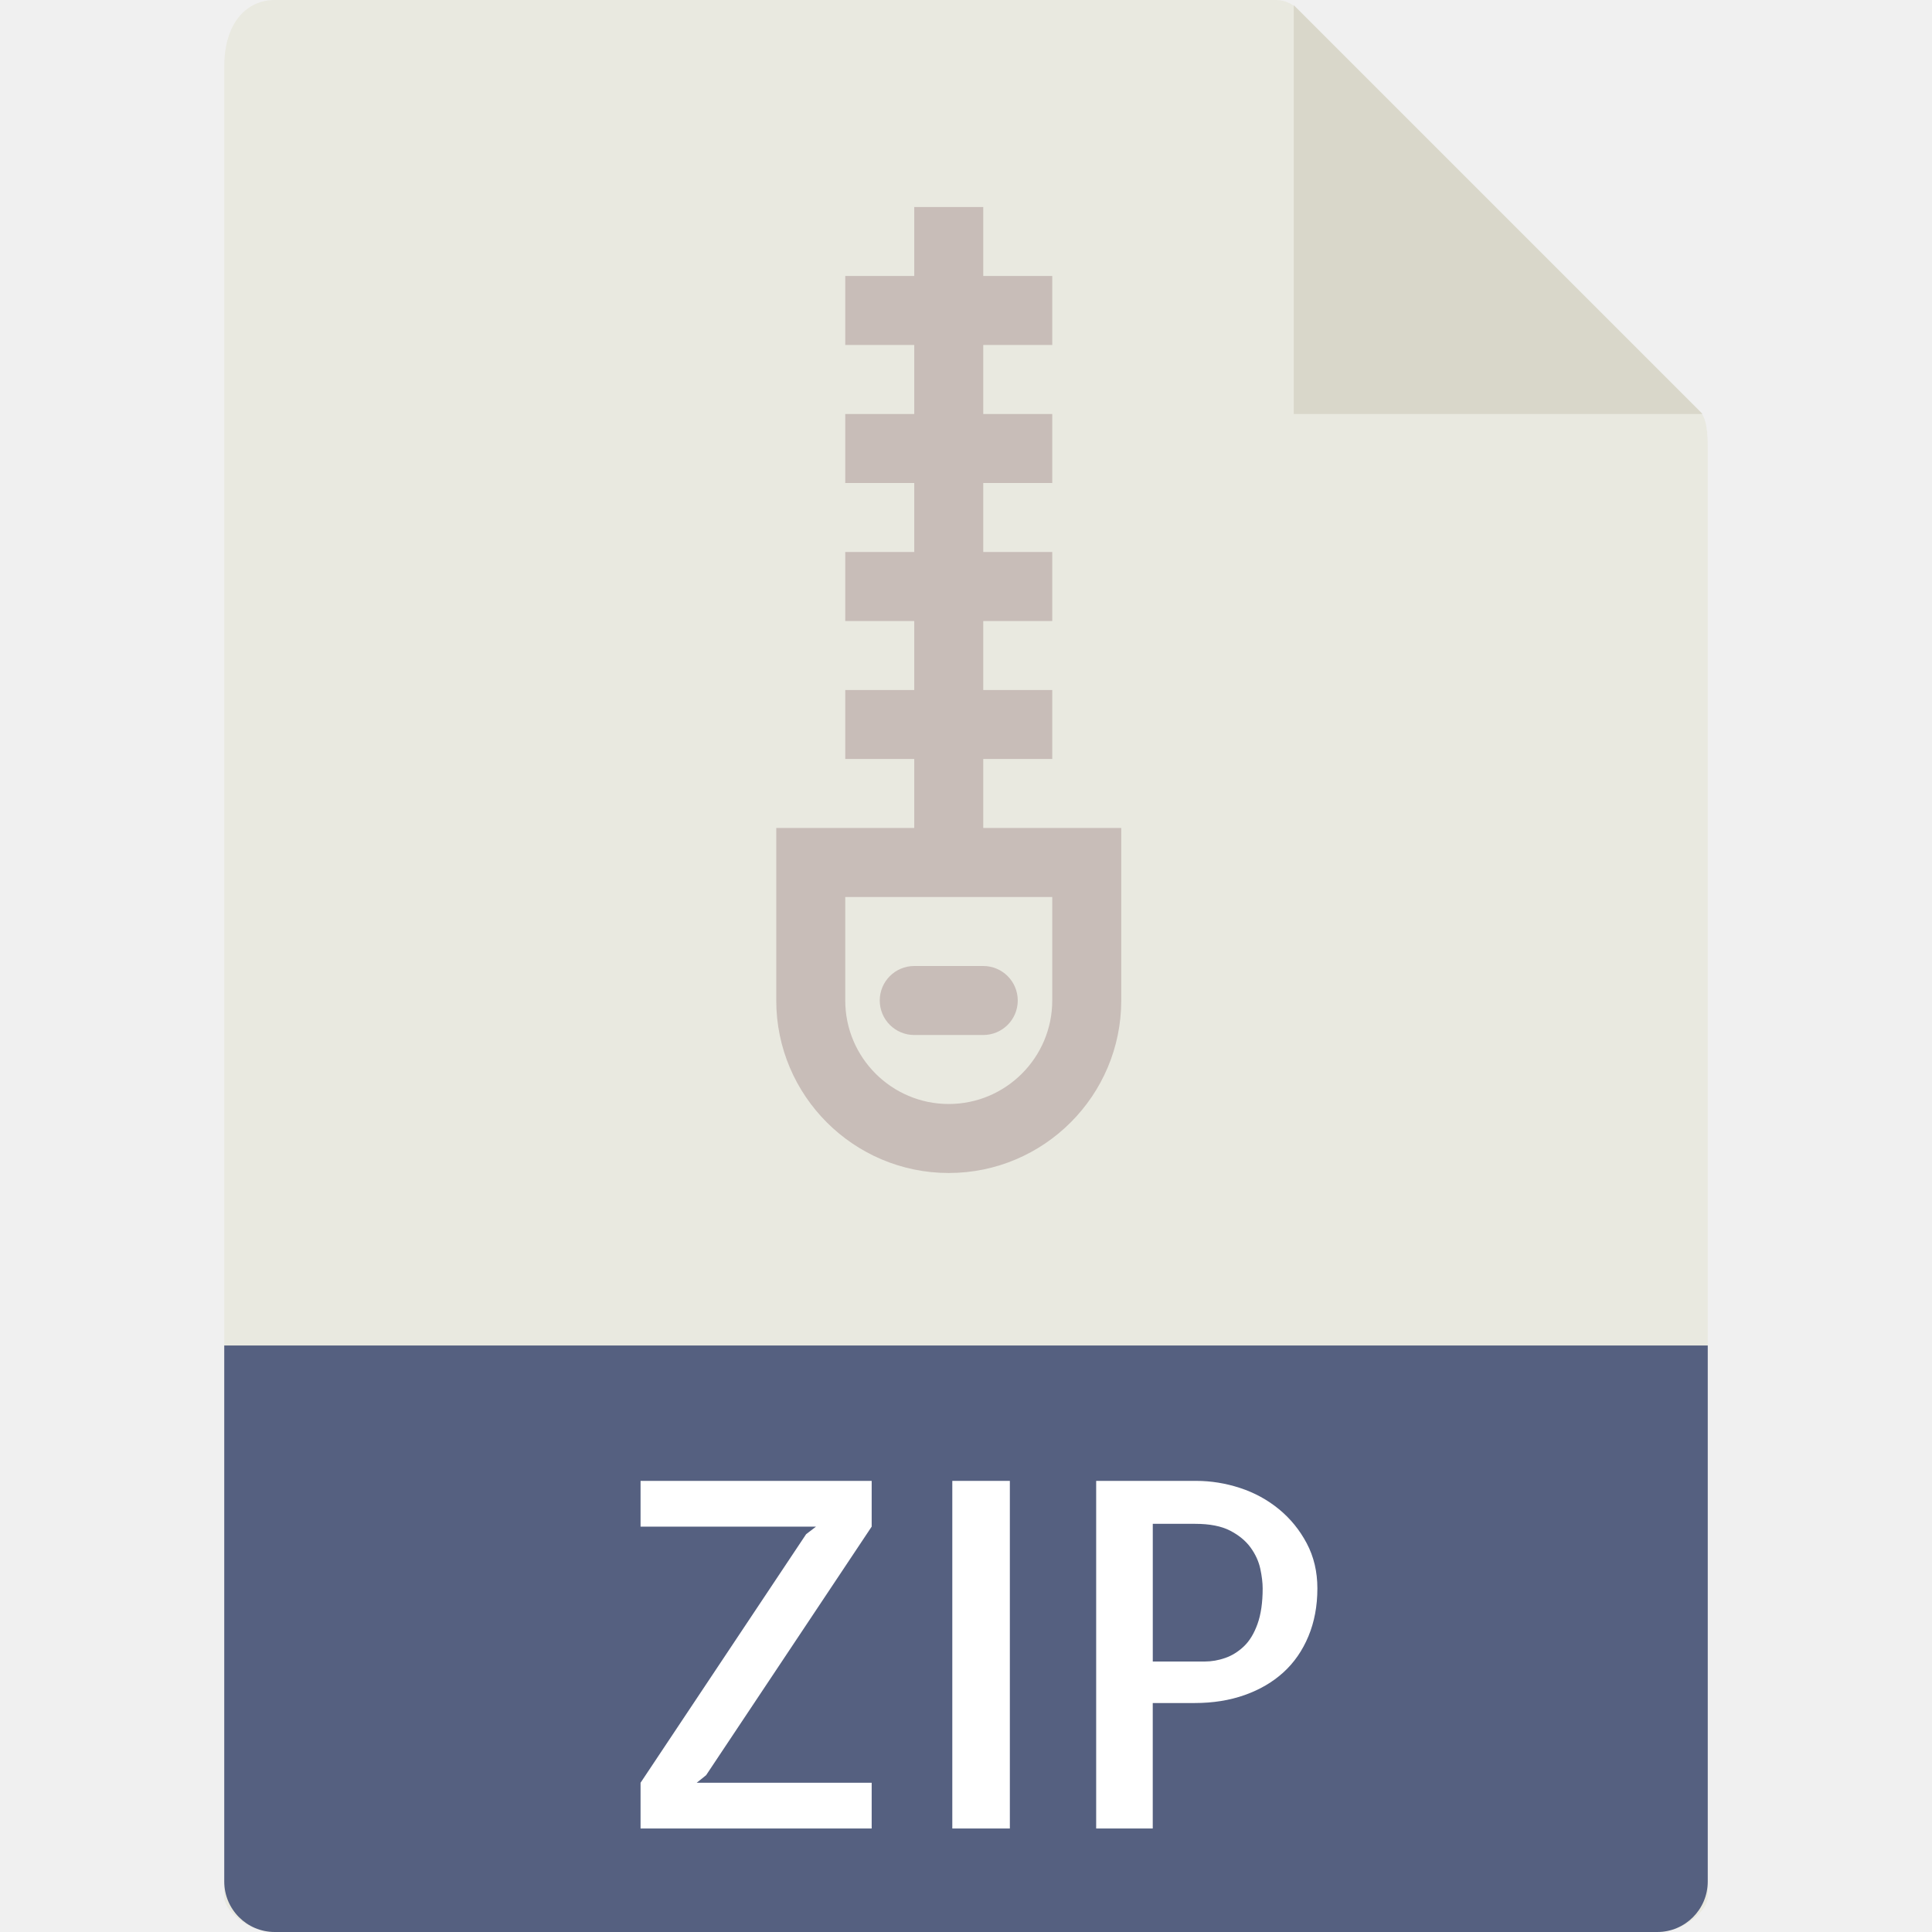
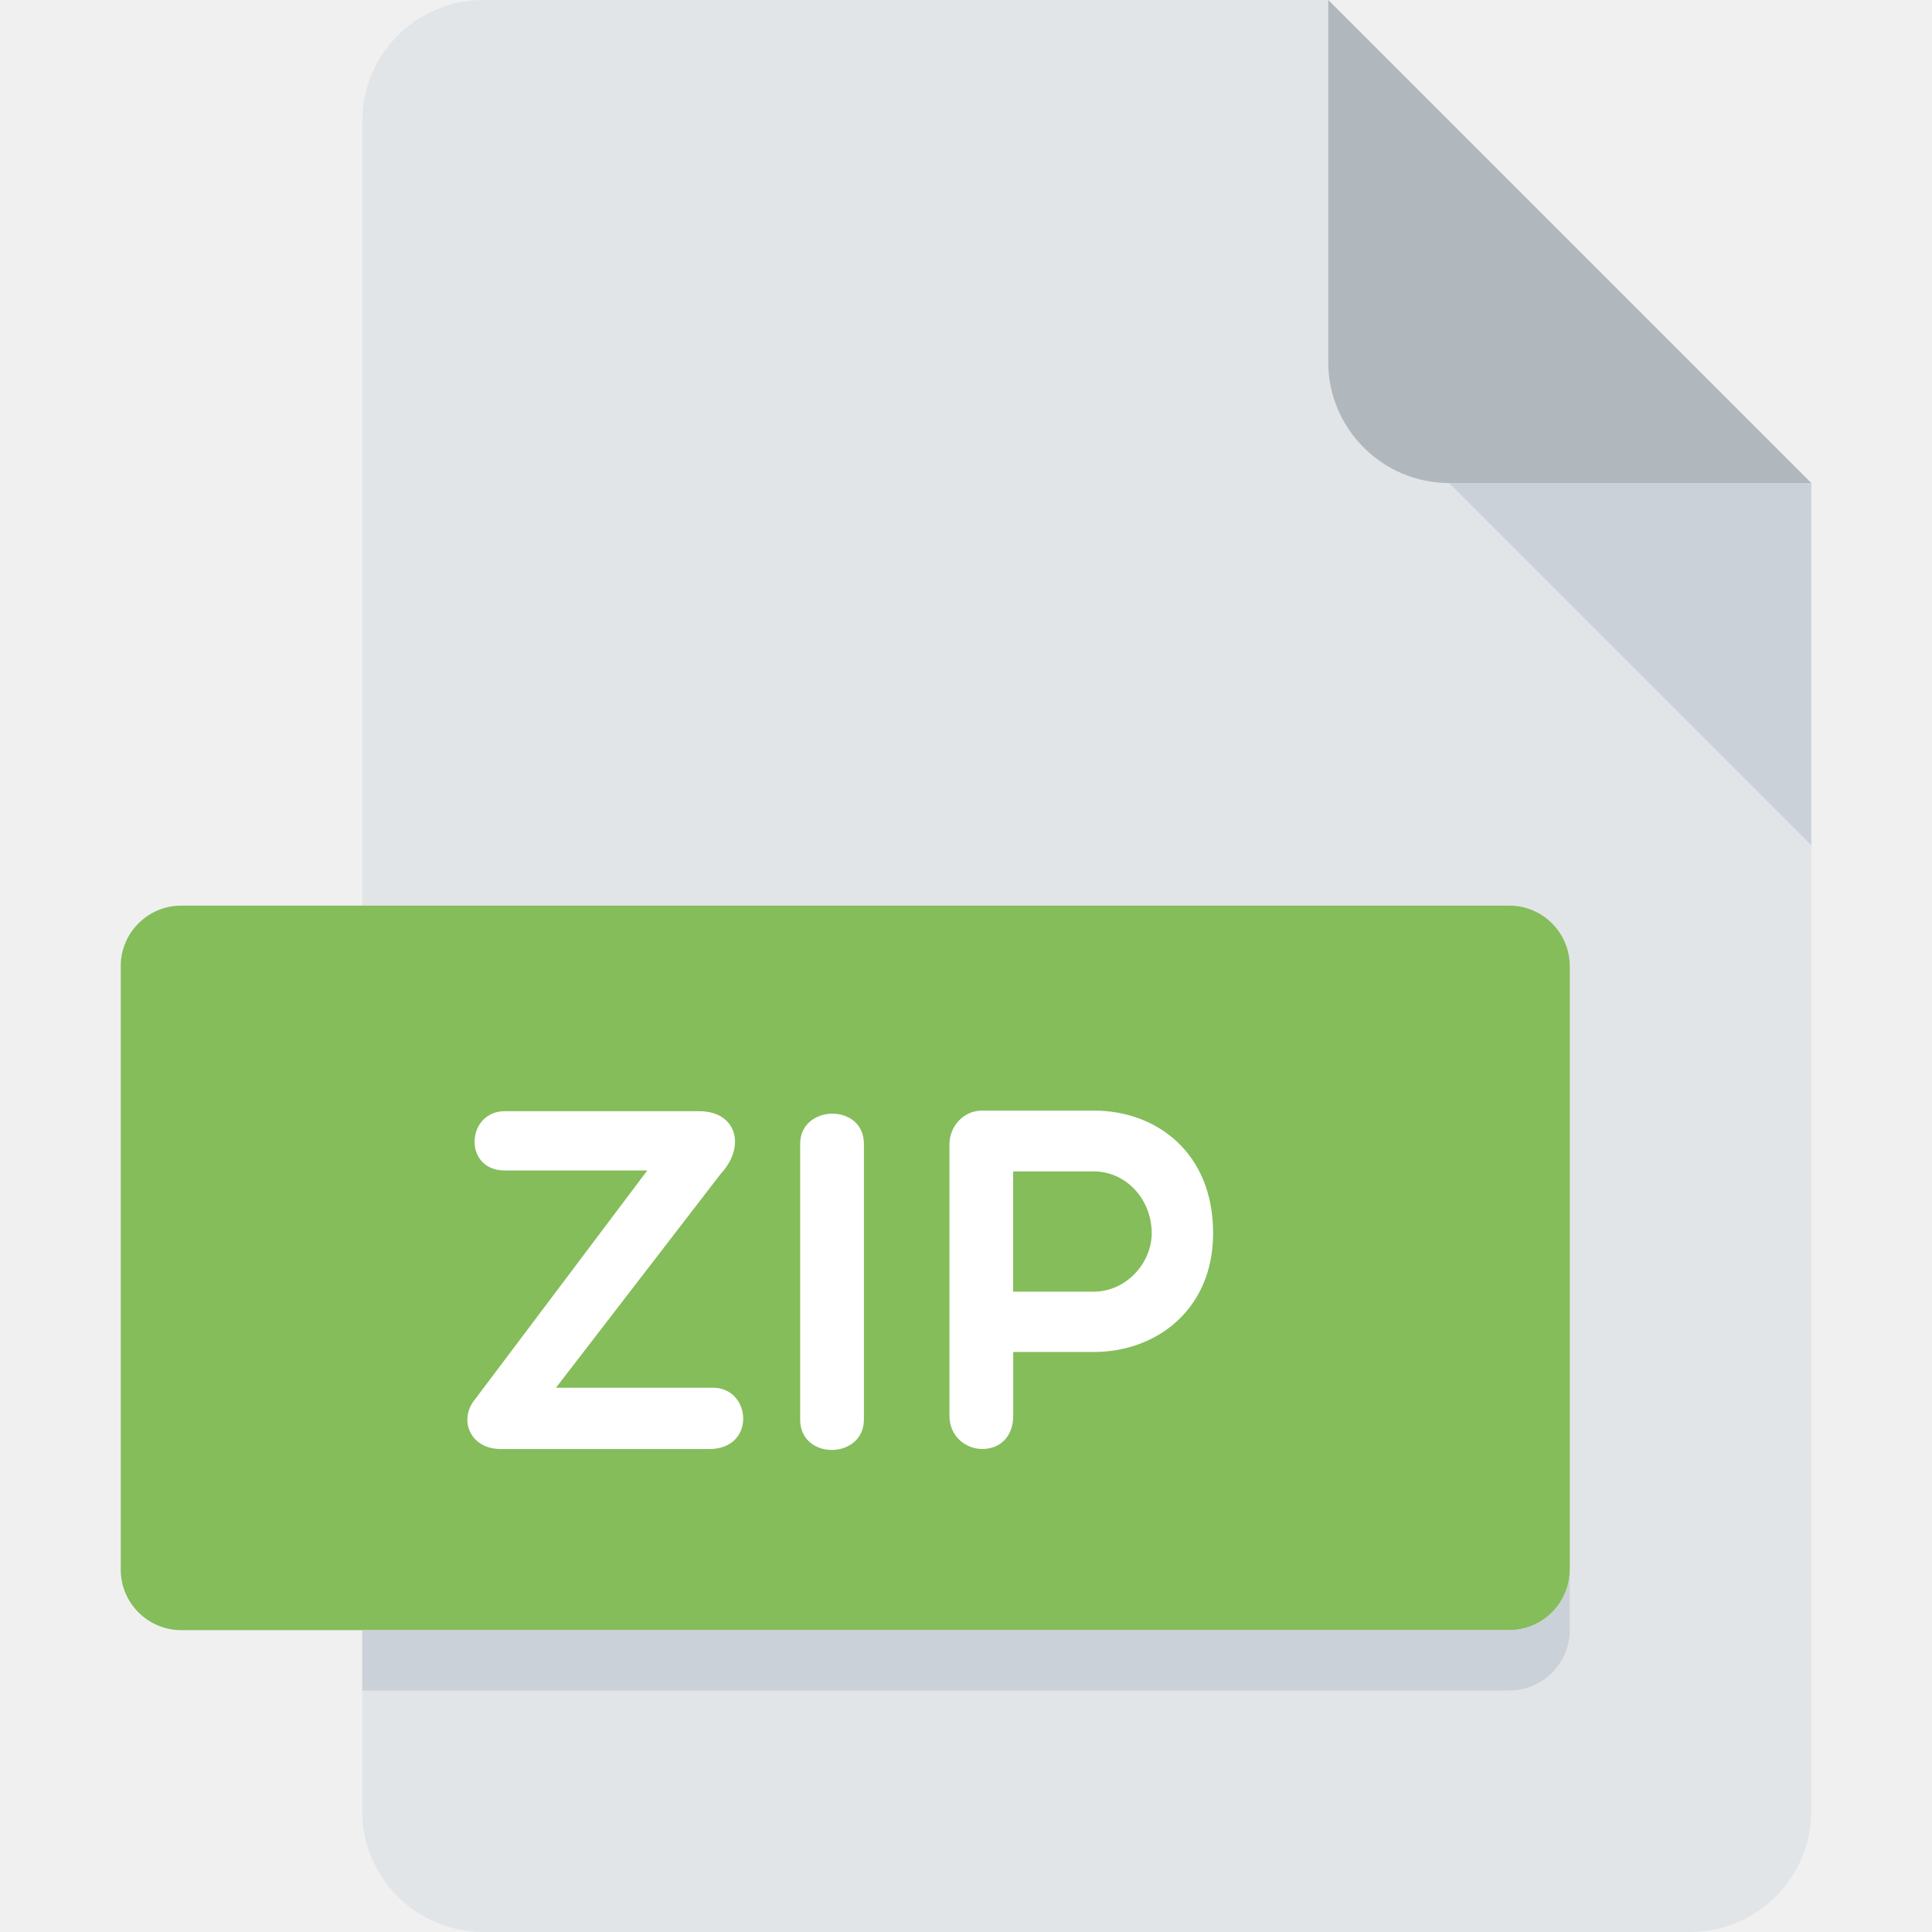
- <svg xmlns="http://www.w3.org/2000/svg" version="1.1" id="Capa_1" x="0px" y="0px" viewBox="0 0 56 56" style="enable-background:new 0 0 56 56;" xml:space="preserve">
+ <svg xmlns="http://www.w3.org/2000/svg" version="1.1" id="Layer_1" x="0px" y="0px" viewBox="0 0 512 512" style="enable-background:new 0 0 512 512;" xml:space="preserve">
+   <path style="fill:#E2E5E7;" d="M128,0c-17.6,0-32,14.4-32,32v448c0,17.6,14.4,32,32,32h320c17.6,0,32-14.4,32-32V128L352,0H128z" />
+   <path style="fill:#B0B7BD;" d="M384,128h96L352,0v96C352,113.6,366.4,128,384,128z" />
+   <polygon style="fill:#CAD1D8;" points="480,224 384,128 480,128 " />
+   <path style="fill:#84BD5A;" d="M416,416c0,8.8-7.2,16-16,16H48c-8.8,0-16-7.2-16-16V256c0-8.8,7.2-16,16-16h352c8.8,0,16,7.2,16,16  V416z" />
  <g>
-     <path style="fill:#E9E9E0;" d="M36.985,0H7.963C7.155,0,6.5,0.655,6.5,1.926V55c0,0.345,0.655,1,1.463,1h40.074   c0.808,0,1.463-0.655,1.463-1V12.978c0-0.696-0.093-0.92-0.257-1.085L37.607,0.257C37.442,0.093,37.218,0,36.985,0z" />
-     <polygon style="fill:#D9D7CA;" points="37.5,0.151 37.5,12 49.349,12  " />
-     <path style="fill:#556080;" d="M48.037,56H7.963C7.155,56,6.5,55.345,6.5,54.537V39h43v15.537C49.5,55.345,48.845,56,48.037,56z" />
-     <g>
-       <path style="fill:#FFFFFF;" d="M25.266,42.924v1.326l-4.799,7.205l-0.273,0.219h5.072V53h-6.699v-1.326l4.799-7.205l0.287-0.219    h-5.086v-1.326H25.266z" />
-       <path style="fill:#FFFFFF;" d="M29.271,53h-1.668V42.924h1.668V53z" />
-       <path style="fill:#FFFFFF;" d="M33.414,53h-1.641V42.924h2.898c0.428,0,0.852,0.068,1.271,0.205    c0.419,0.137,0.795,0.342,1.128,0.615c0.333,0.273,0.602,0.604,0.807,0.991s0.308,0.822,0.308,1.306    c0,0.511-0.087,0.973-0.26,1.388c-0.173,0.415-0.415,0.764-0.725,1.046c-0.31,0.282-0.684,0.501-1.121,0.656    s-0.921,0.232-1.449,0.232h-1.217V53z M33.414,44.168v3.992h1.504c0.2,0,0.398-0.034,0.595-0.103    c0.196-0.068,0.376-0.18,0.54-0.335s0.296-0.371,0.396-0.649c0.1-0.278,0.15-0.622,0.15-1.032c0-0.164-0.023-0.354-0.068-0.567    c-0.046-0.214-0.139-0.419-0.28-0.615c-0.142-0.196-0.34-0.36-0.595-0.492c-0.255-0.132-0.593-0.198-1.012-0.198H33.414z" />
-     </g>
-     <g>
-       <path style="fill:#C8BDB8;" d="M28.5,24v-2h2v-2h-2v-2h2v-2h-2v-2h2v-2h-2v-2h2V8h-2V6h-2v2h-2v2h2v2h-2v2h2v2h-2v2h2v2h-2v2h2v2    h-4v5c0,2.757,2.243,5,5,5s5-2.243,5-5v-5H28.5z M30.5,29c0,1.654-1.346,3-3,3s-3-1.346-3-3v-3h6V29z" />
-       <path style="fill:#C8BDB8;" d="M26.5,30h2c0.552,0,1-0.447,1-1s-0.448-1-1-1h-2c-0.552,0-1,0.447-1,1S25.948,30,26.5,30z" />
-     </g>
+     <path style="fill:#FFFFFF;" d="M132.64,384c-8.064,0-11.264-7.792-6.656-13.296l45.552-60.512h-37.76   c-11.12,0-10.224-15.712,0-15.712h51.568c9.712,0,12.528,9.184,5.632,16.624l-43.632,56.656h41.584   c10.24,0,11.52,16.256-1.008,16.256h-55.28V384z" />
+     <path style="fill:#FFFFFF;" d="M212.048,303.152c0-10.496,16.896-10.88,16.896,0v73.04c0,10.608-16.896,10.88-16.896,0V303.152z" />
+     <path style="fill:#FFFFFF;" d="M251.616,303.152c0-4.224,3.328-8.832,8.704-8.832h29.552c16.64,0,31.616,11.136,31.616,32.48   c0,20.224-14.976,31.488-31.616,31.488h-21.36v16.896c0,5.632-3.584,8.816-8.192,8.816c-4.224,0-8.704-3.184-8.704-8.816   L251.616,303.152L251.616,303.152z M268.496,310.432v31.872h21.36c8.576,0,15.36-7.568,15.36-15.504   c0-8.944-6.784-16.368-15.36-16.368H268.496z" />
  </g>
+   <path style="fill:#CAD1D8;" d="M400,432H96v16h304c8.8,0,16-7.2,16-16v-16C416,424.8,408.8,432,400,432z" />
  <g>
</g>
  <g>
</g>
  <g>
</g>
  <g>
</g>
  <g>
</g>
  <g>
</g>
  <g>
</g>
  <g>
</g>
  <g>
</g>
  <g>
</g>
  <g>
</g>
  <g>
</g>
  <g>
</g>
  <g>
</g>
  <g>
</g>
</svg>
